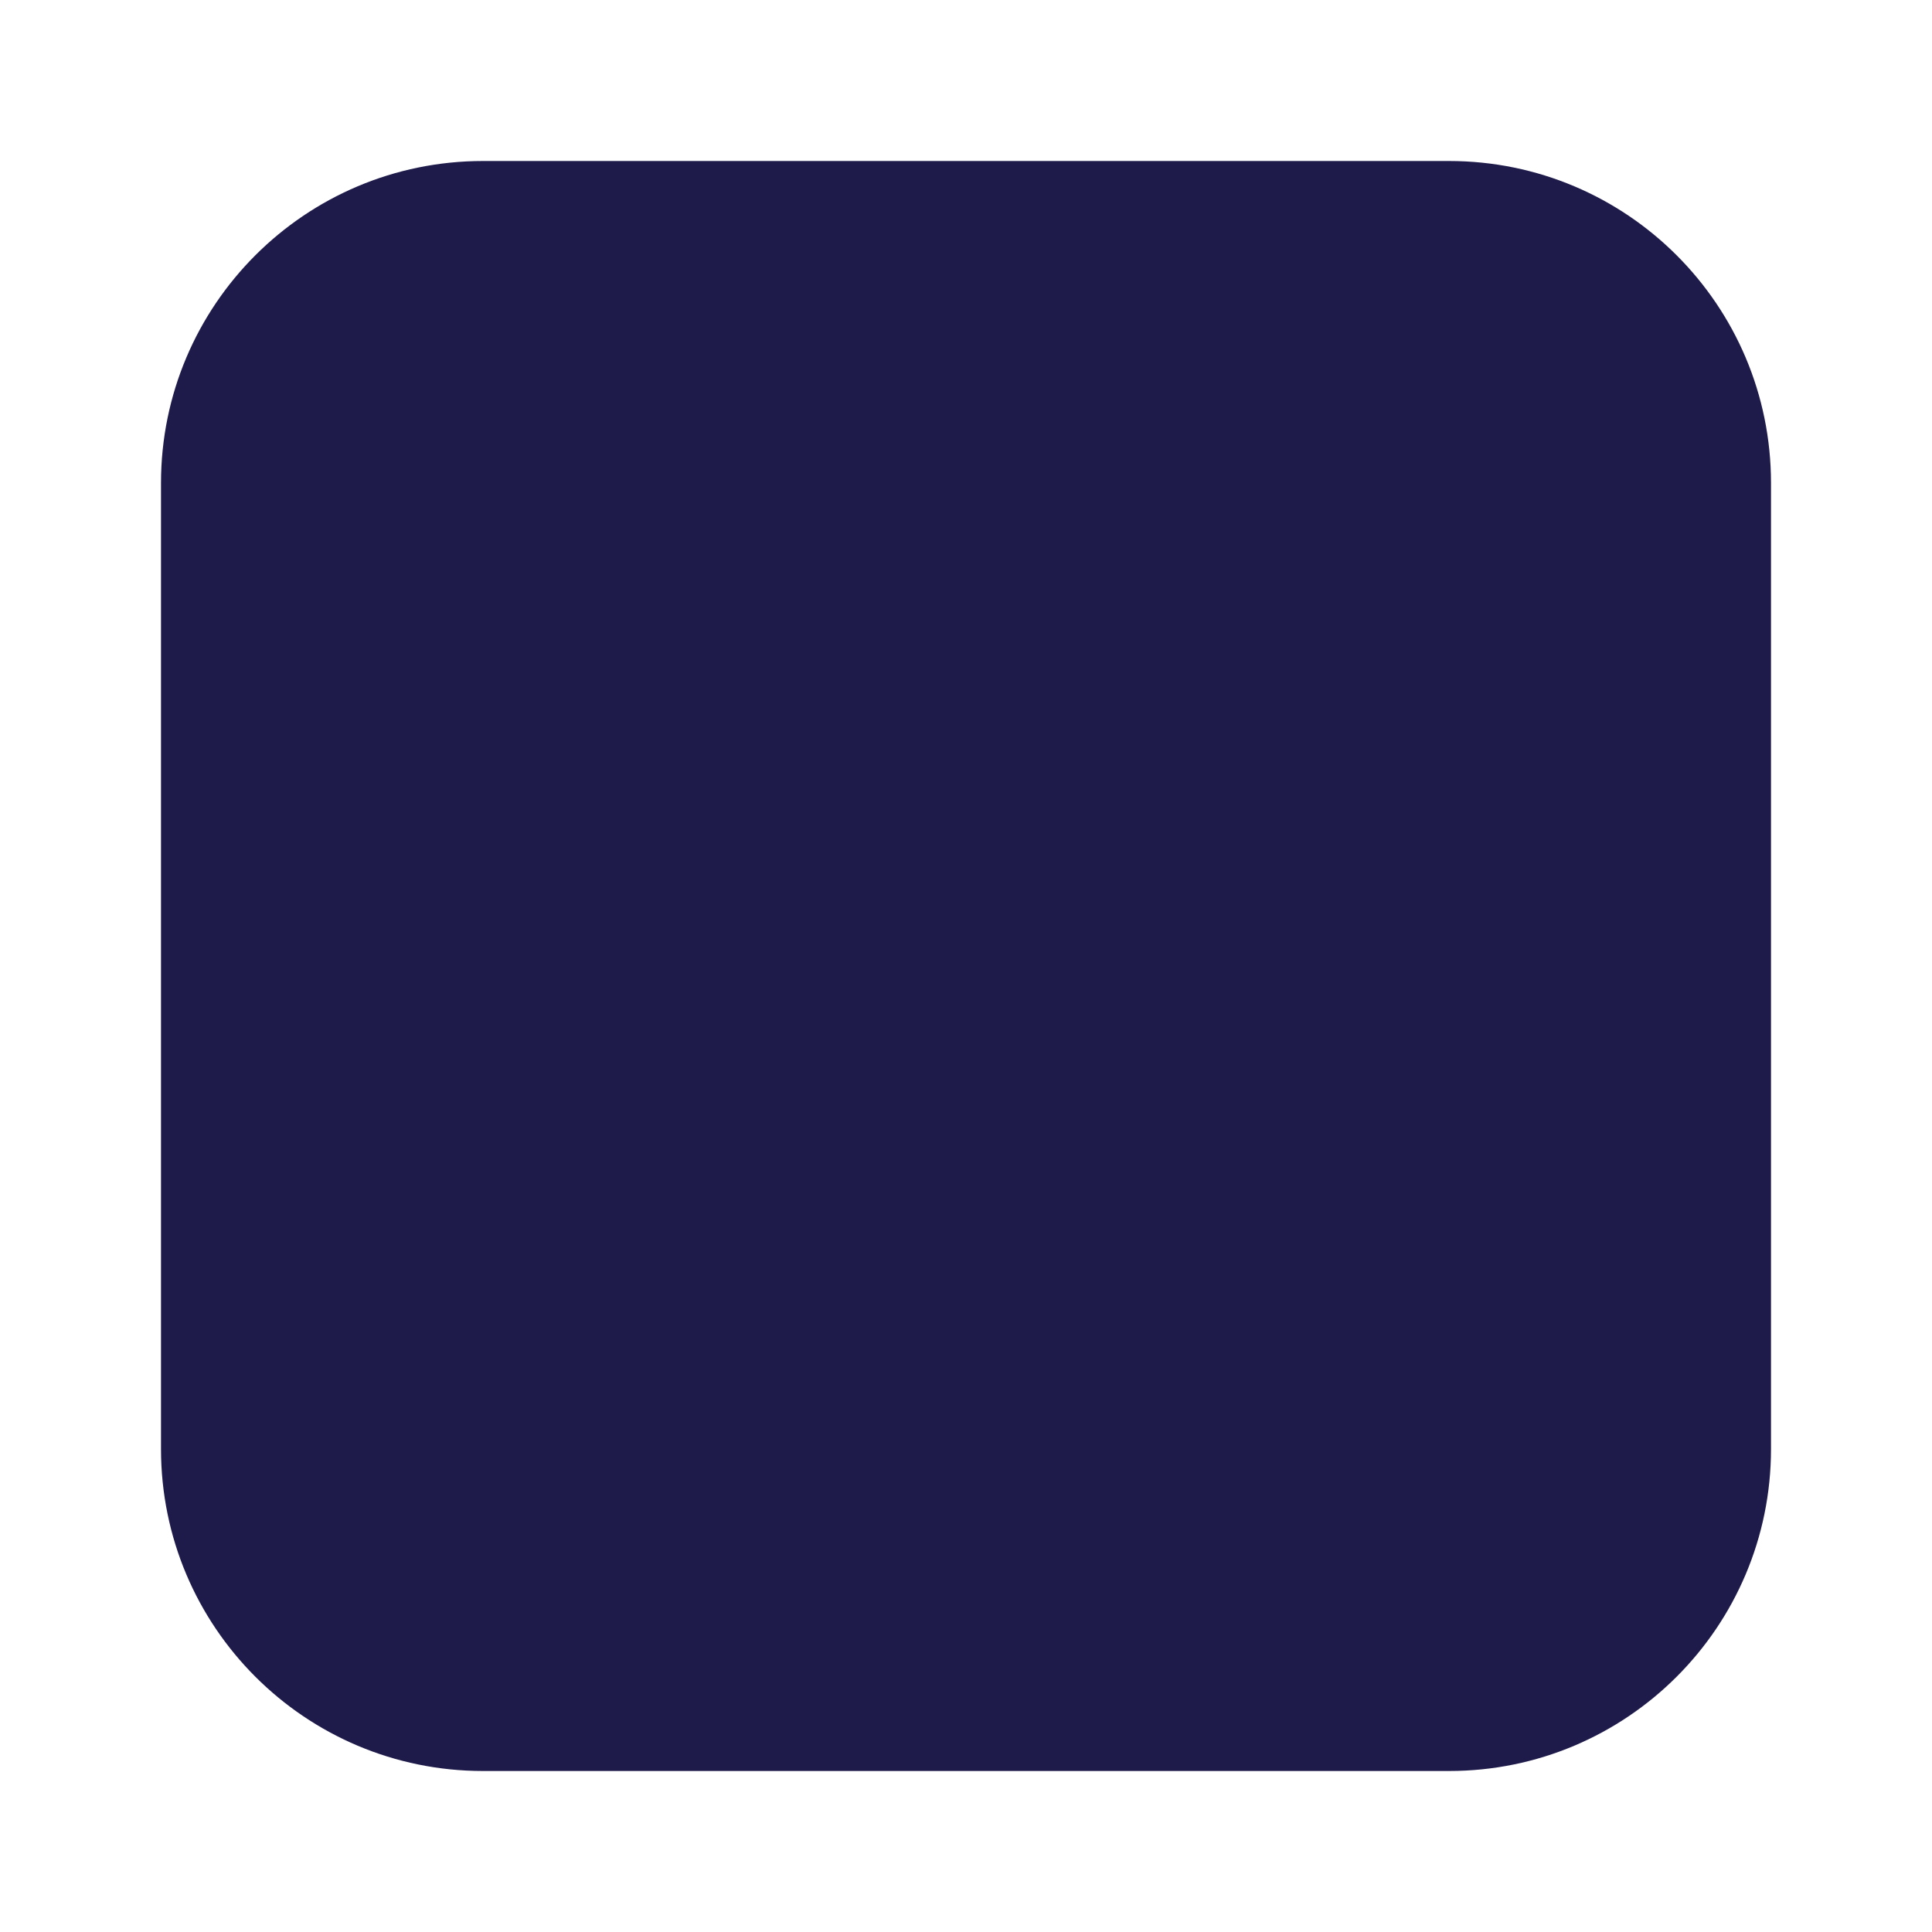
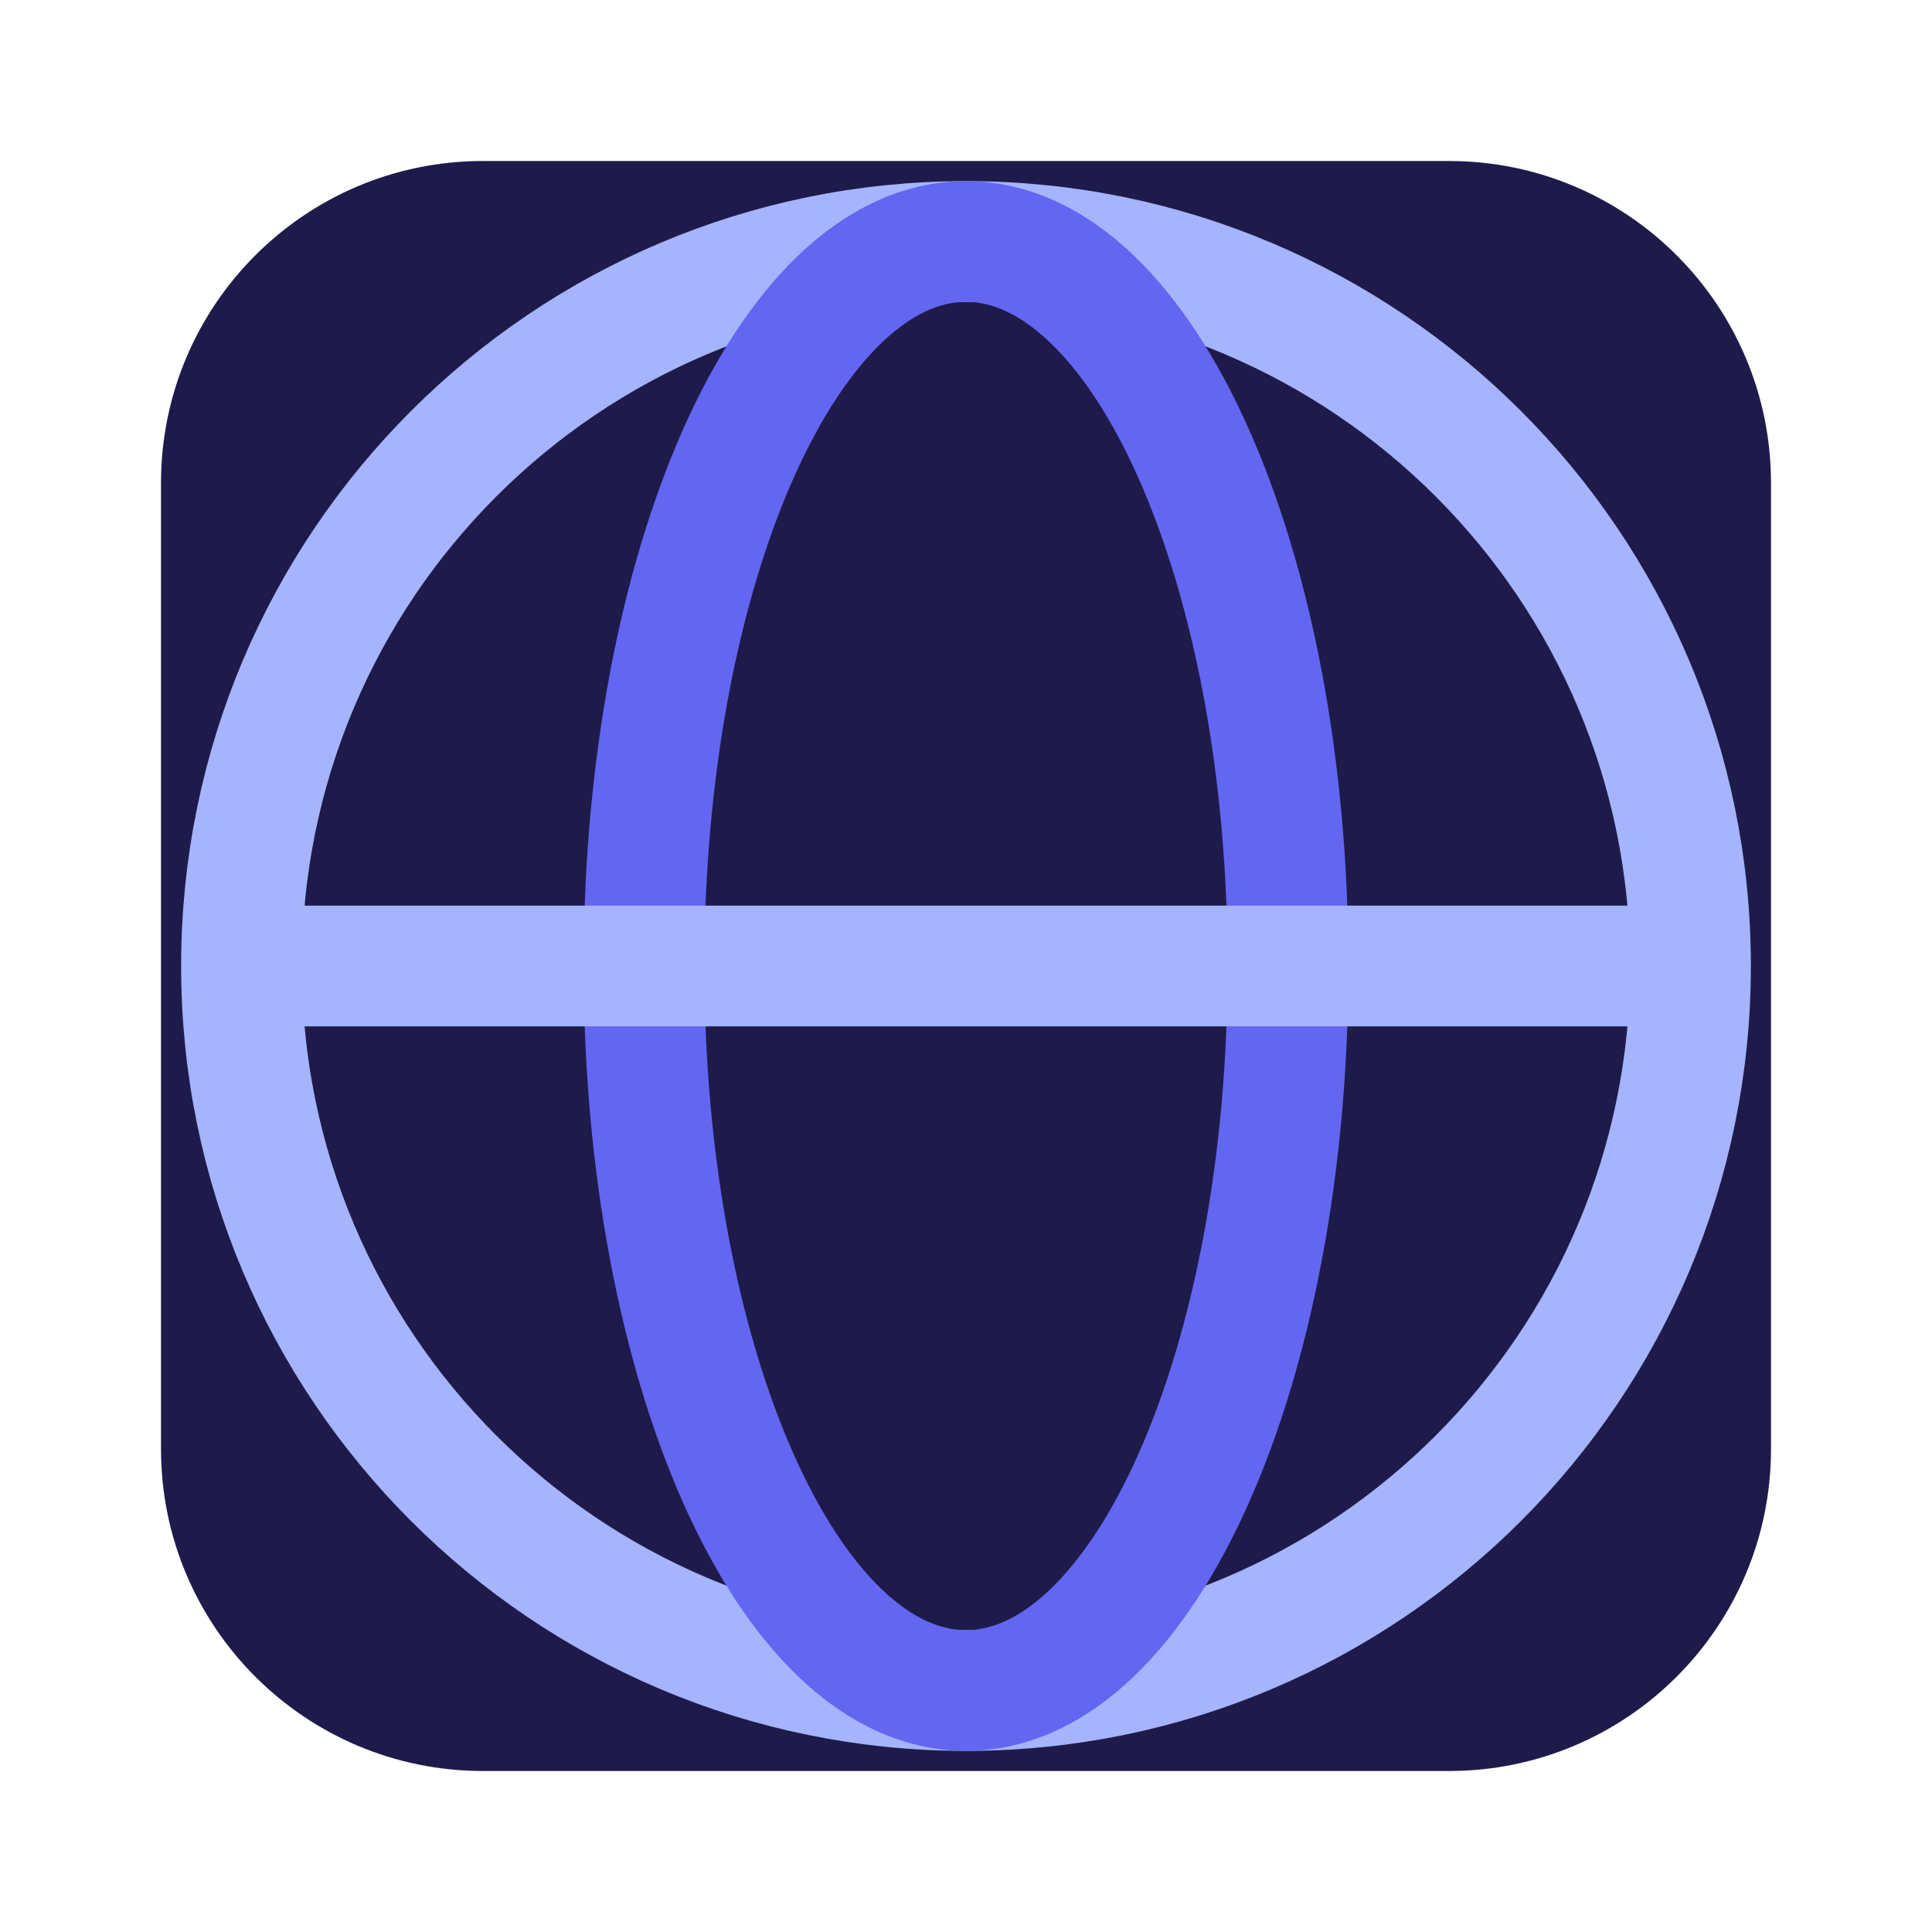
<svg xmlns="http://www.w3.org/2000/svg" viewBox="0 0 24 24" width="24" height="24">
  <rect x="2" y="2" width="20" height="20" rx="4" fill="#1e1b4b" />
-   <circle cx="12" cy="12" r="9" fill="none" stroke="{muted}" stroke-width="1.5" />
-   <ellipse cx="12" cy="12" rx="4" ry="9" fill="none" stroke="{accent}" stroke-width="1.5" />
-   <path d="M3 12h18" stroke="{muted}" stroke-width="1.5" />
+   <circle cx="12" cy="12" r="9" fill="none" stroke="#a5b4fc" stroke-width="1.5" />
+   <ellipse cx="12" cy="12" rx="4" ry="9" fill="none" stroke="#6366f1" stroke-width="1.5" />
+   <path d="M3 12h18" stroke="#a5b4fc" stroke-width="1.5" />
</svg>
